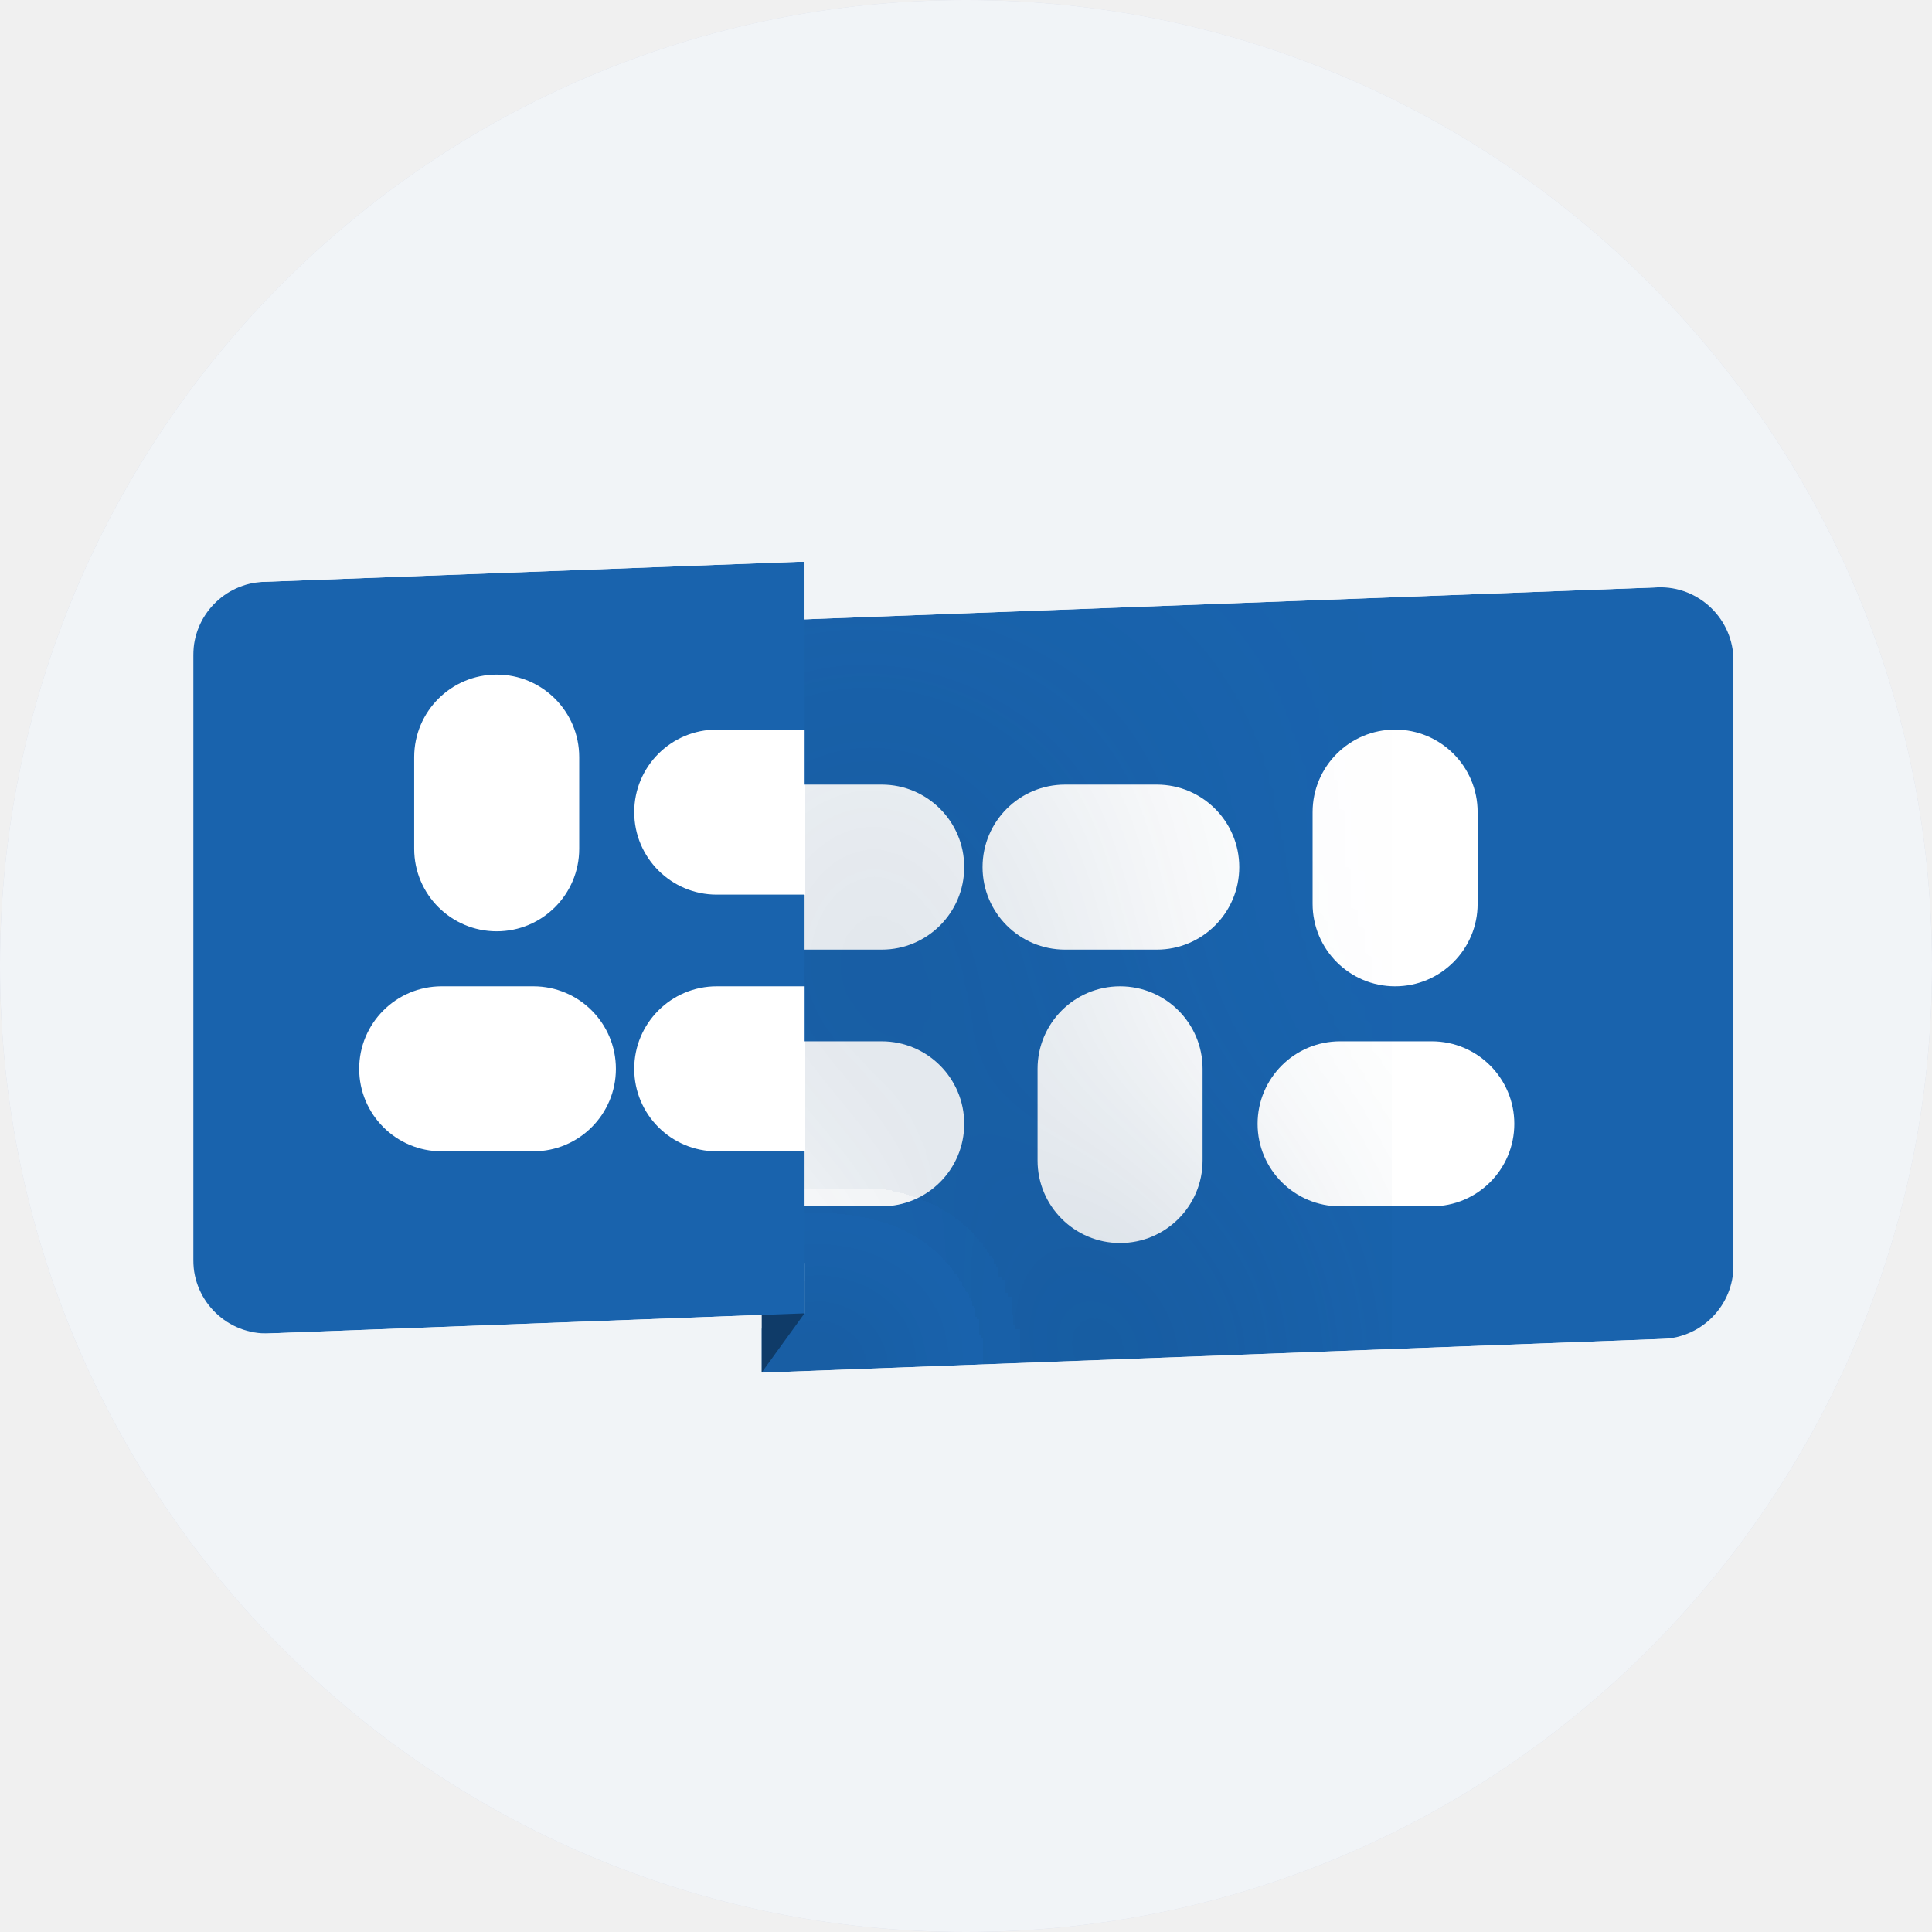
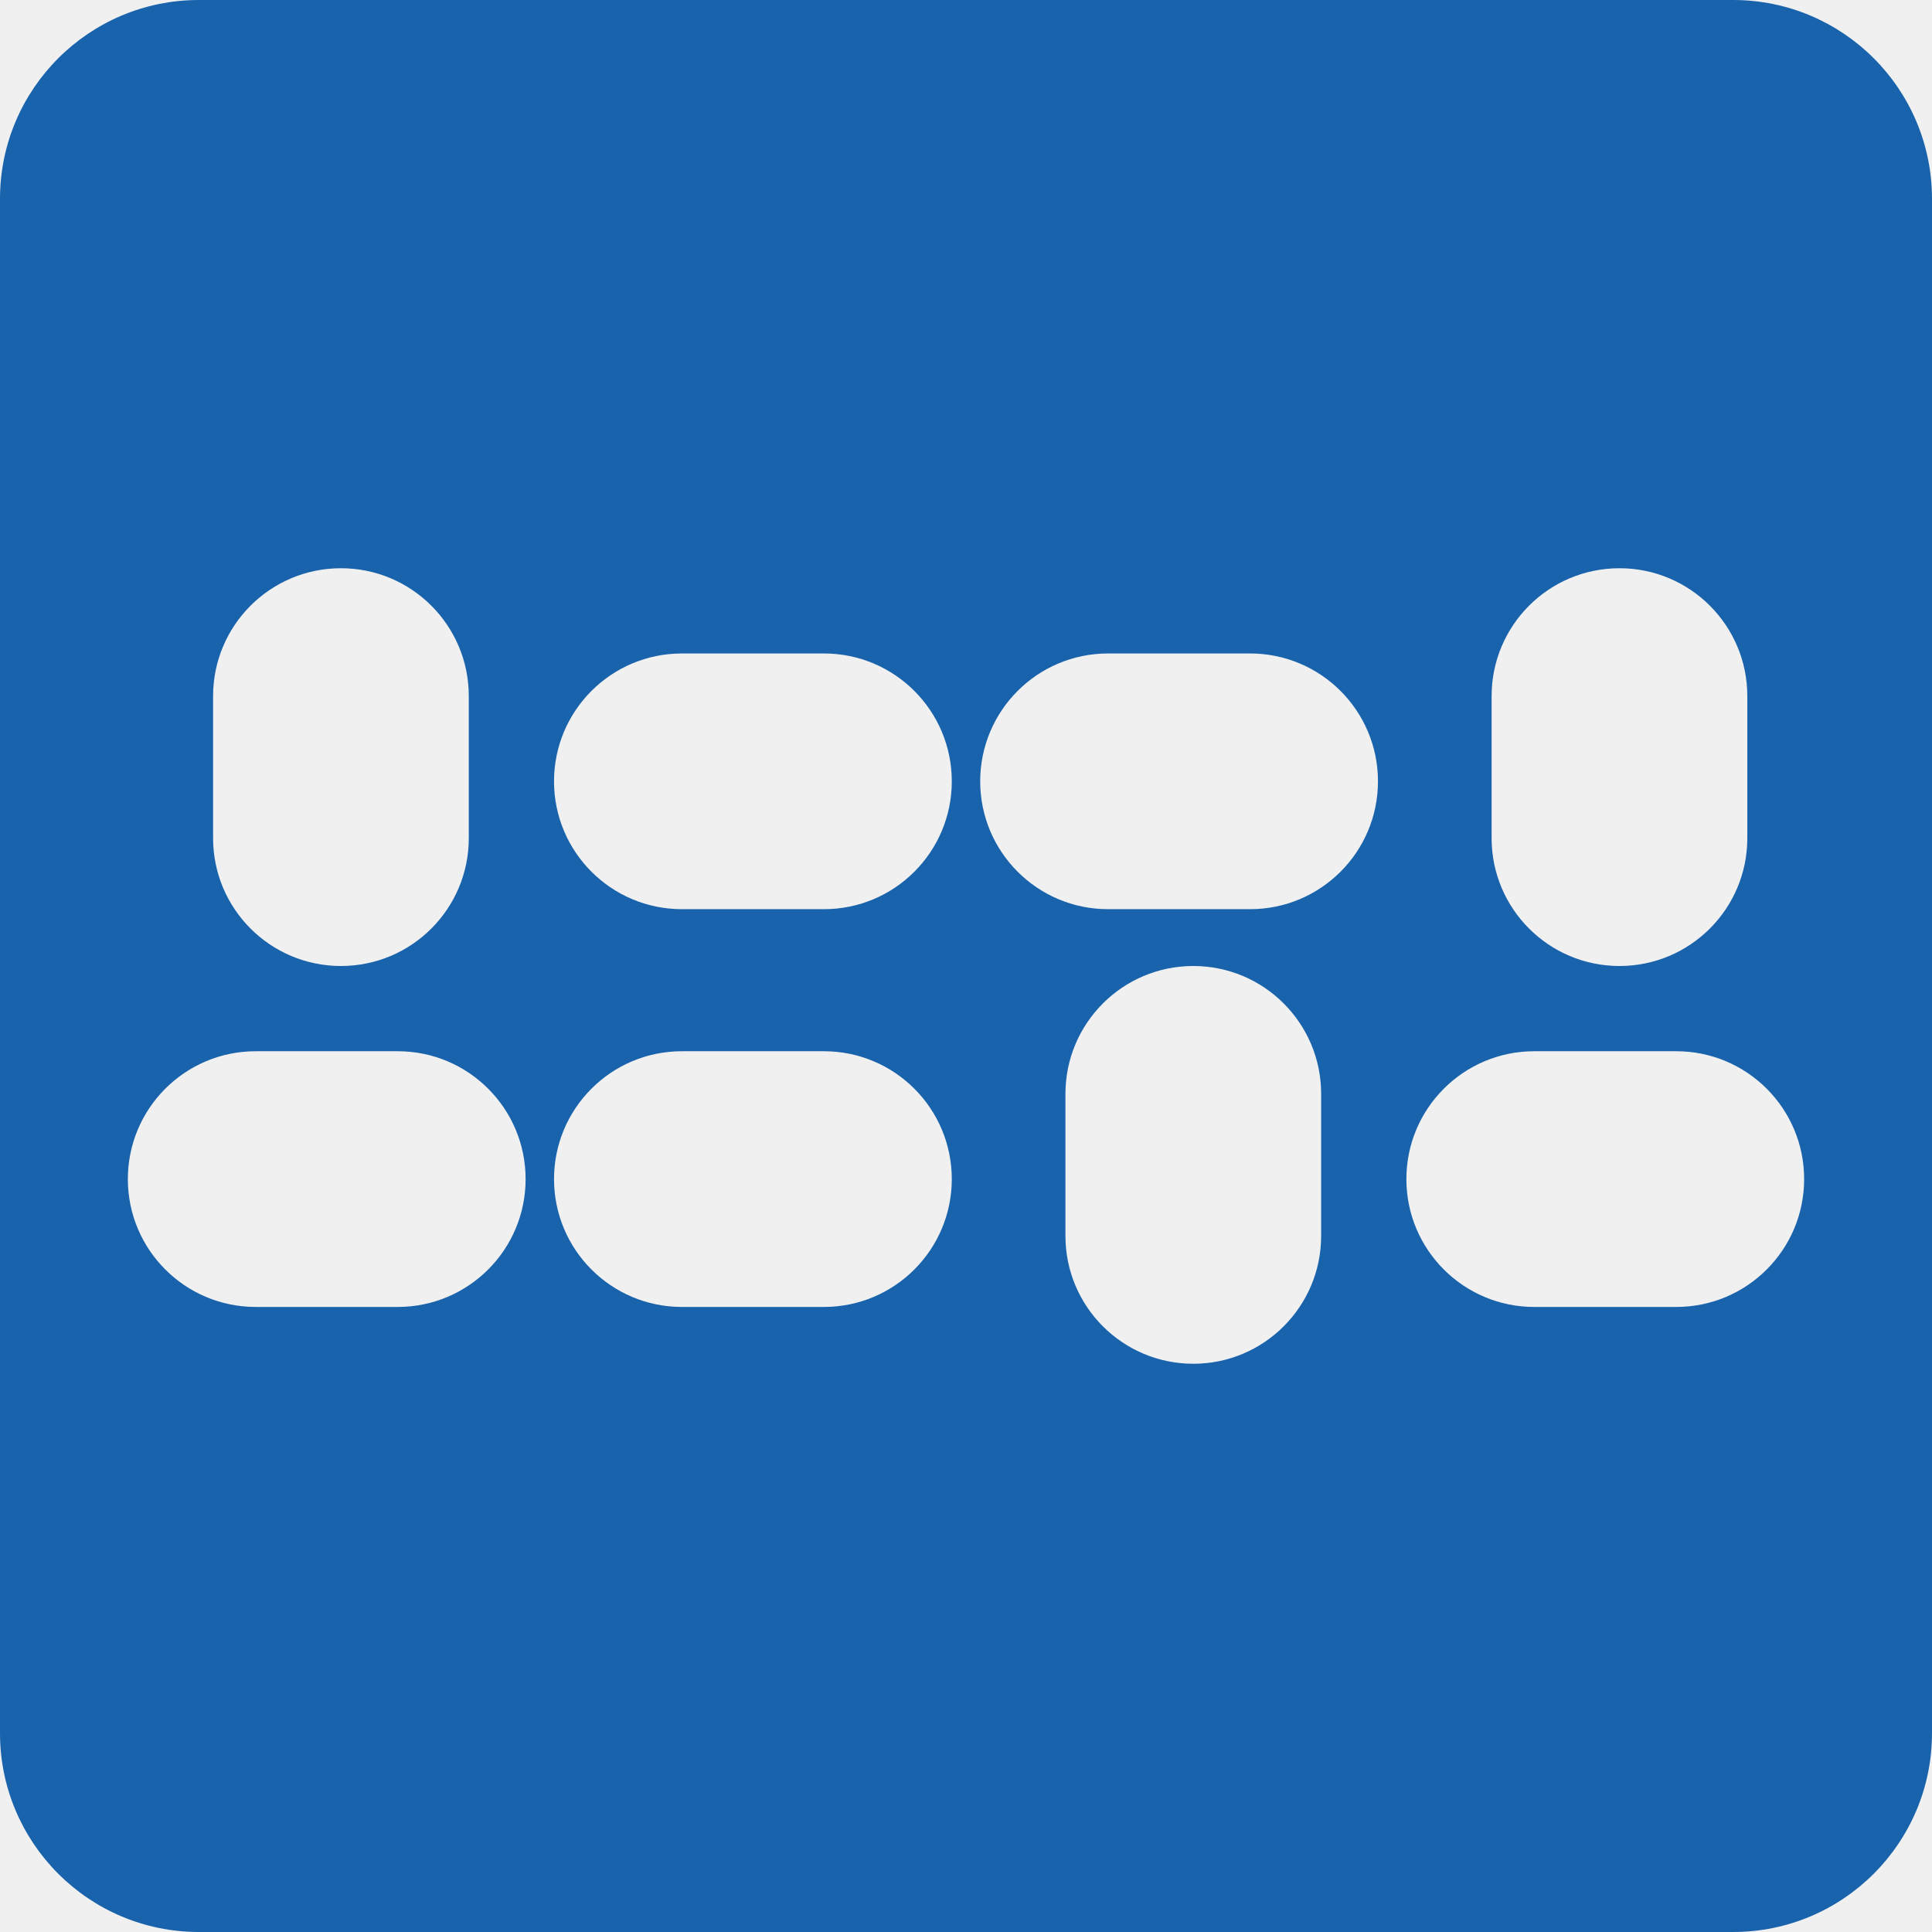
<svg xmlns="http://www.w3.org/2000/svg" width="320" height="320" viewBox="0 0 320 320" fill="none">
-   <rect width="320" height="320" rx="160" fill="#C9D2E0" />
-   <rect width="320" height="320" rx="160" fill="white" fill-opacity="0.75" />
-   <mask id="mask0_23_881" style="mask-type:alpha" maskUnits="userSpaceOnUse" x="32" y="93" width="256" height="135">
-     <mask id="mask1_23_881" style="mask-type:alpha" maskUnits="userSpaceOnUse" x="126" y="93" width="163" height="135">
-       <rect x="126.154" y="93.001" width="161.996" height="134.399" fill="#D9D9D9" />
-     </mask>
-     <g mask="url(#mask1_23_881)">
-       <path d="M44.153 105.919L287.116 96.808V221.327L44.153 230.438V105.919Z" fill="black" />
-     </g>
-     <path d="M126.152 212.215H133.258V220.567L126.152 227.353V212.215Z" fill="black" />
-     <mask id="mask2_23_881" style="mask-type:alpha" maskUnits="userSpaceOnUse" x="32" y="93" width="102" height="135">
-       <rect x="32" y="93" width="101.259" height="134.399" fill="#D9D9D9" />
-     </mask>
-     <g mask="url(#mask2_23_881)">
-       <path d="M32.014 96.806L274.977 87.695V212.214L32.014 221.325V96.806Z" fill="black" />
-     </g>
-   </mask>
-   <g mask="url(#mask0_23_881)">
-     <mask id="mask3_23_881" style="mask-type:alpha" maskUnits="userSpaceOnUse" x="126" y="93" width="163" height="135">
-       <rect x="126.154" y="93.002" width="161.996" height="134.399" fill="#D9D9D9" />
-     </mask>
-     <g mask="url(#mask3_23_881)">
-       <path d="M44.153 105.92L274.513 97.281C281.396 97.023 287.116 102.533 287.116 109.421V209.626C287.116 216.158 281.951 221.521 275.423 221.766L44.153 230.438V105.92Z" fill="#1963AD" />
-       <rect x="117.186" y="129.955" width="42.519" height="27.333" rx="13.667" fill="white" />
-       <rect x="162.742" y="129.955" width="42.519" height="27.333" rx="13.667" fill="white" />
-       <rect x="244.742" y="120.844" width="42.519" height="27.333" rx="13.667" transform="rotate(90 244.742 120.844)" fill="white" />
-       <rect x="117.186" y="172.474" width="42.519" height="27.333" rx="13.667" fill="white" />
-       <rect x="199.186" y="163.363" width="42.519" height="27.333" rx="13.667" transform="rotate(90 199.186 163.363)" fill="white" />
-       <rect x="208.297" y="172.474" width="42.519" height="27.333" rx="13.667" fill="white" />
-     </g>
-     <g filter="url(#filter0_d_23_881)">
-       <g filter="url(#filter1_d_23_881)">
-         <path d="M114.006 209.177H133.261V217.529L114.006 224.315V209.177Z" fill="white" />
-       </g>
-       <mask id="mask4_23_881" style="mask-type:alpha" maskUnits="userSpaceOnUse" x="32" y="93" width="102" height="135">
-         <rect x="32" y="93.001" width="101.259" height="134.399" fill="#D9D9D9" />
-       </mask>
-       <g mask="url(#mask4_23_881)">
-         <rect x="95.936" y="111.733" width="42.519" height="27.333" rx="13.667" transform="rotate(90 95.9359 111.733)" fill="white" />
-         <rect x="105.047" y="120.844" width="42.519" height="27.333" rx="13.667" fill="white" />
-         <rect x="59.492" y="163.362" width="42.519" height="27.333" rx="13.667" fill="white" />
-         <rect x="105.047" y="163.362" width="42.519" height="27.333" rx="13.667" fill="white" />
-       </g>
-     </g>
-     <path d="M126.152 212.216H133.258V217.53L126.152 227.353V212.216Z" fill="#1963AD" />
-     <path d="M126.152 212.216H133.258V217.53L126.152 227.353V212.216Z" fill="black" fill-opacity="0.4" />
-     <mask id="mask5_23_881" style="mask-type:alpha" maskUnits="userSpaceOnUse" x="32" y="93" width="102" height="135">
-       <rect x="32" y="93.001" width="101.259" height="134.399" fill="#D9D9D9" />
-     </mask>
-     <g mask="url(#mask5_23_881)">
-       <path d="M32.014 108.508C32.014 101.976 37.18 96.614 43.707 96.369L274.978 87.696V212.215L44.618 220.853C37.735 221.111 32.014 215.601 32.014 208.714V108.508Z" fill="#1963AD" />
-       <rect x="95.936" y="111.733" width="42.519" height="27.333" rx="13.667" transform="rotate(90 95.9361 111.733)" fill="white" />
-       <rect x="105.047" y="120.844" width="42.519" height="27.333" rx="13.667" fill="white" />
-       <rect x="59.492" y="163.362" width="42.519" height="27.333" rx="13.667" fill="white" />
-       <rect x="105.047" y="163.362" width="42.519" height="27.333" rx="13.667" fill="white" />
-     </g>
-   </g>
-   <defs>
-     <filter id="filter0_d_23_881" x="50.232" y="63.14" width="180.214" height="209.768" filterUnits="userSpaceOnUse" color-interpolation-filters="sRGB">
-       <feFlood flood-opacity="0" result="BackgroundImageFix" />
-       <feColorMatrix in="SourceAlpha" type="matrix" values="0 0 0 0 0 0 0 0 0 0 0 0 0 0 0 0 0 0 127 0" result="hardAlpha" />
-       <feOffset dx="48.593" />
-       <feGaussianBlur stdDeviation="24.296" />
-       <feComposite in2="hardAlpha" operator="out" />
-       <feColorMatrix type="matrix" values="0 0 0 0 0.059 0 0 0 0 0.231 0 0 0 0 0.408 0 0 0 0.25 0" />
-       <feBlend mode="normal" in2="BackgroundImageFix" result="effect1_dropShadow_23_881" />
-       <feBlend mode="normal" in="SourceGraphic" in2="effect1_dropShadow_23_881" result="shape" />
-     </filter>
-     <filter id="filter1_d_23_881" x="101.858" y="197.029" width="67.847" height="63.73" filterUnits="userSpaceOnUse" color-interpolation-filters="sRGB">
-       <feFlood flood-opacity="0" result="BackgroundImageFix" />
-       <feColorMatrix in="SourceAlpha" type="matrix" values="0 0 0 0 0 0 0 0 0 0 0 0 0 0 0 0 0 0 127 0" result="hardAlpha" />
-       <feOffset dx="12.148" dy="12.148" />
-       <feGaussianBlur stdDeviation="12.148" />
-       <feComposite in2="hardAlpha" operator="out" />
-       <feColorMatrix type="matrix" values="0 0 0 0 0 0 0 0 0 0 0 0 0 0 0 0 0 0 0.25 0" />
-       <feBlend mode="normal" in2="BackgroundImageFix" result="effect1_dropShadow_23_881" />
-       <feBlend mode="normal" in="SourceGraphic" in2="effect1_dropShadow_23_881" result="shape" />
-     </filter>
-   </defs>
+   <path fill-rule="evenodd" clip-rule="evenodd" d="M320 32.941C320 14.748 305.252 0 287.059 0H32.941C14.748 0 0 14.748 0 32.941V287.059C0 305.252 14.748 320 32.941 320H287.059C305.252 320 320 305.252 320 287.059V32.941ZM77.646 115.294C77.646 103.599 68.165 94.118 56.47 94.118C44.775 94.118 35.294 103.599 35.294 115.294L35.294 138.824C35.294 150.519 44.775 160 56.47 160C68.165 160 77.646 150.519 77.646 138.824V115.294ZM112.941 108.235C101.245 108.235 91.764 117.716 91.764 129.412C91.764 141.107 101.245 150.588 112.941 150.588H136.47C148.165 150.588 157.646 141.107 157.646 129.412C157.646 117.716 148.165 108.235 136.47 108.235H112.941ZM162.352 129.412C162.352 117.716 171.833 108.235 183.529 108.235H207.058C218.754 108.235 228.235 117.716 228.235 129.412C228.235 141.107 218.754 150.588 207.058 150.588H183.529C171.833 150.588 162.352 141.107 162.352 129.412ZM289.411 115.294C289.411 103.599 279.93 94.118 268.235 94.118C256.539 94.118 247.058 103.599 247.058 115.294V138.824C247.058 150.519 256.539 160 268.235 160C279.93 160 289.411 150.519 289.411 138.824V115.294ZM21.176 195.294C21.176 183.599 30.657 174.118 42.352 174.118H65.882C77.577 174.118 87.058 183.599 87.058 195.294C87.058 206.99 77.577 216.471 65.882 216.471H42.352C30.657 216.471 21.176 206.99 21.176 195.294ZM112.941 174.118C101.245 174.118 91.764 183.599 91.764 195.294C91.764 206.99 101.245 216.471 112.941 216.471H136.47C148.165 216.471 157.646 206.99 157.646 195.294C157.646 183.599 148.165 174.118 136.47 174.118H112.941ZM197.646 160C209.342 160 218.823 169.481 218.823 181.177V204.706C218.823 216.401 209.342 225.882 197.646 225.882C185.951 225.882 176.47 216.401 176.47 204.706V181.177C176.47 169.481 185.951 160 197.646 160ZM254.117 174.118C242.422 174.118 232.941 183.599 232.941 195.294C232.941 206.99 242.422 216.471 254.117 216.471H277.647C289.342 216.471 298.823 206.99 298.823 195.294C298.823 183.599 289.342 174.118 277.647 174.118H254.117Z" fill="#1963AD" />
</svg>
